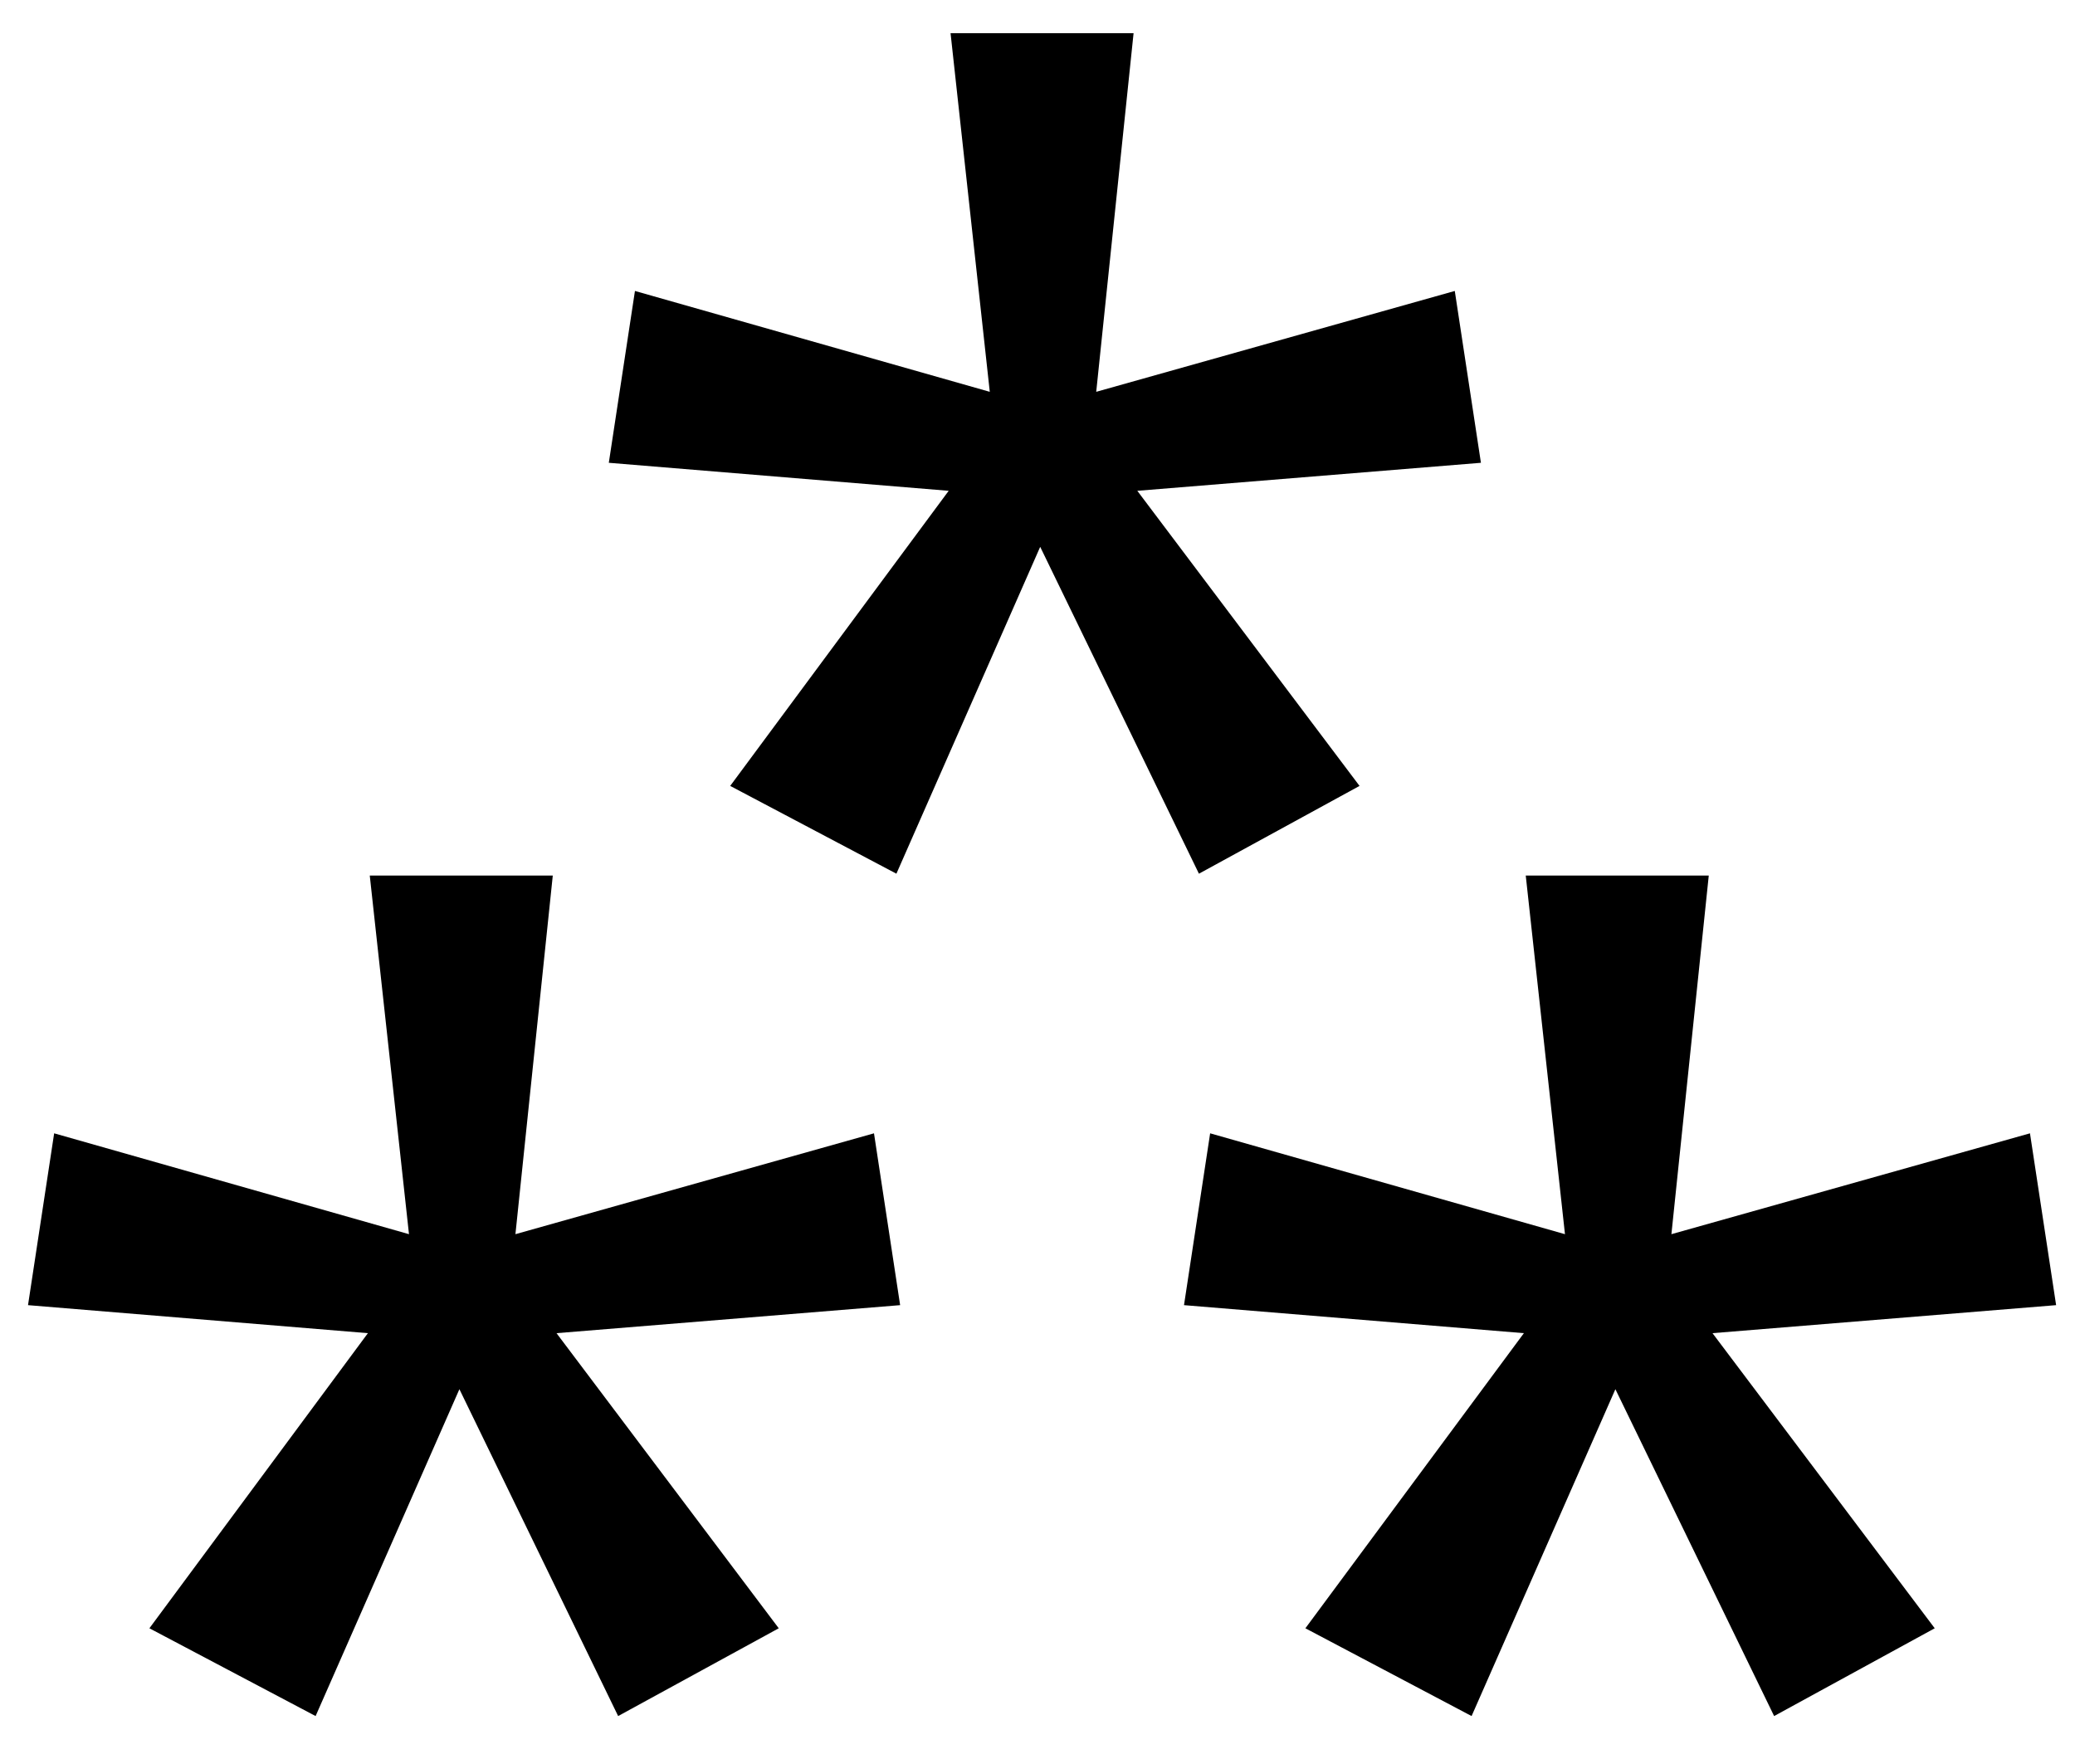
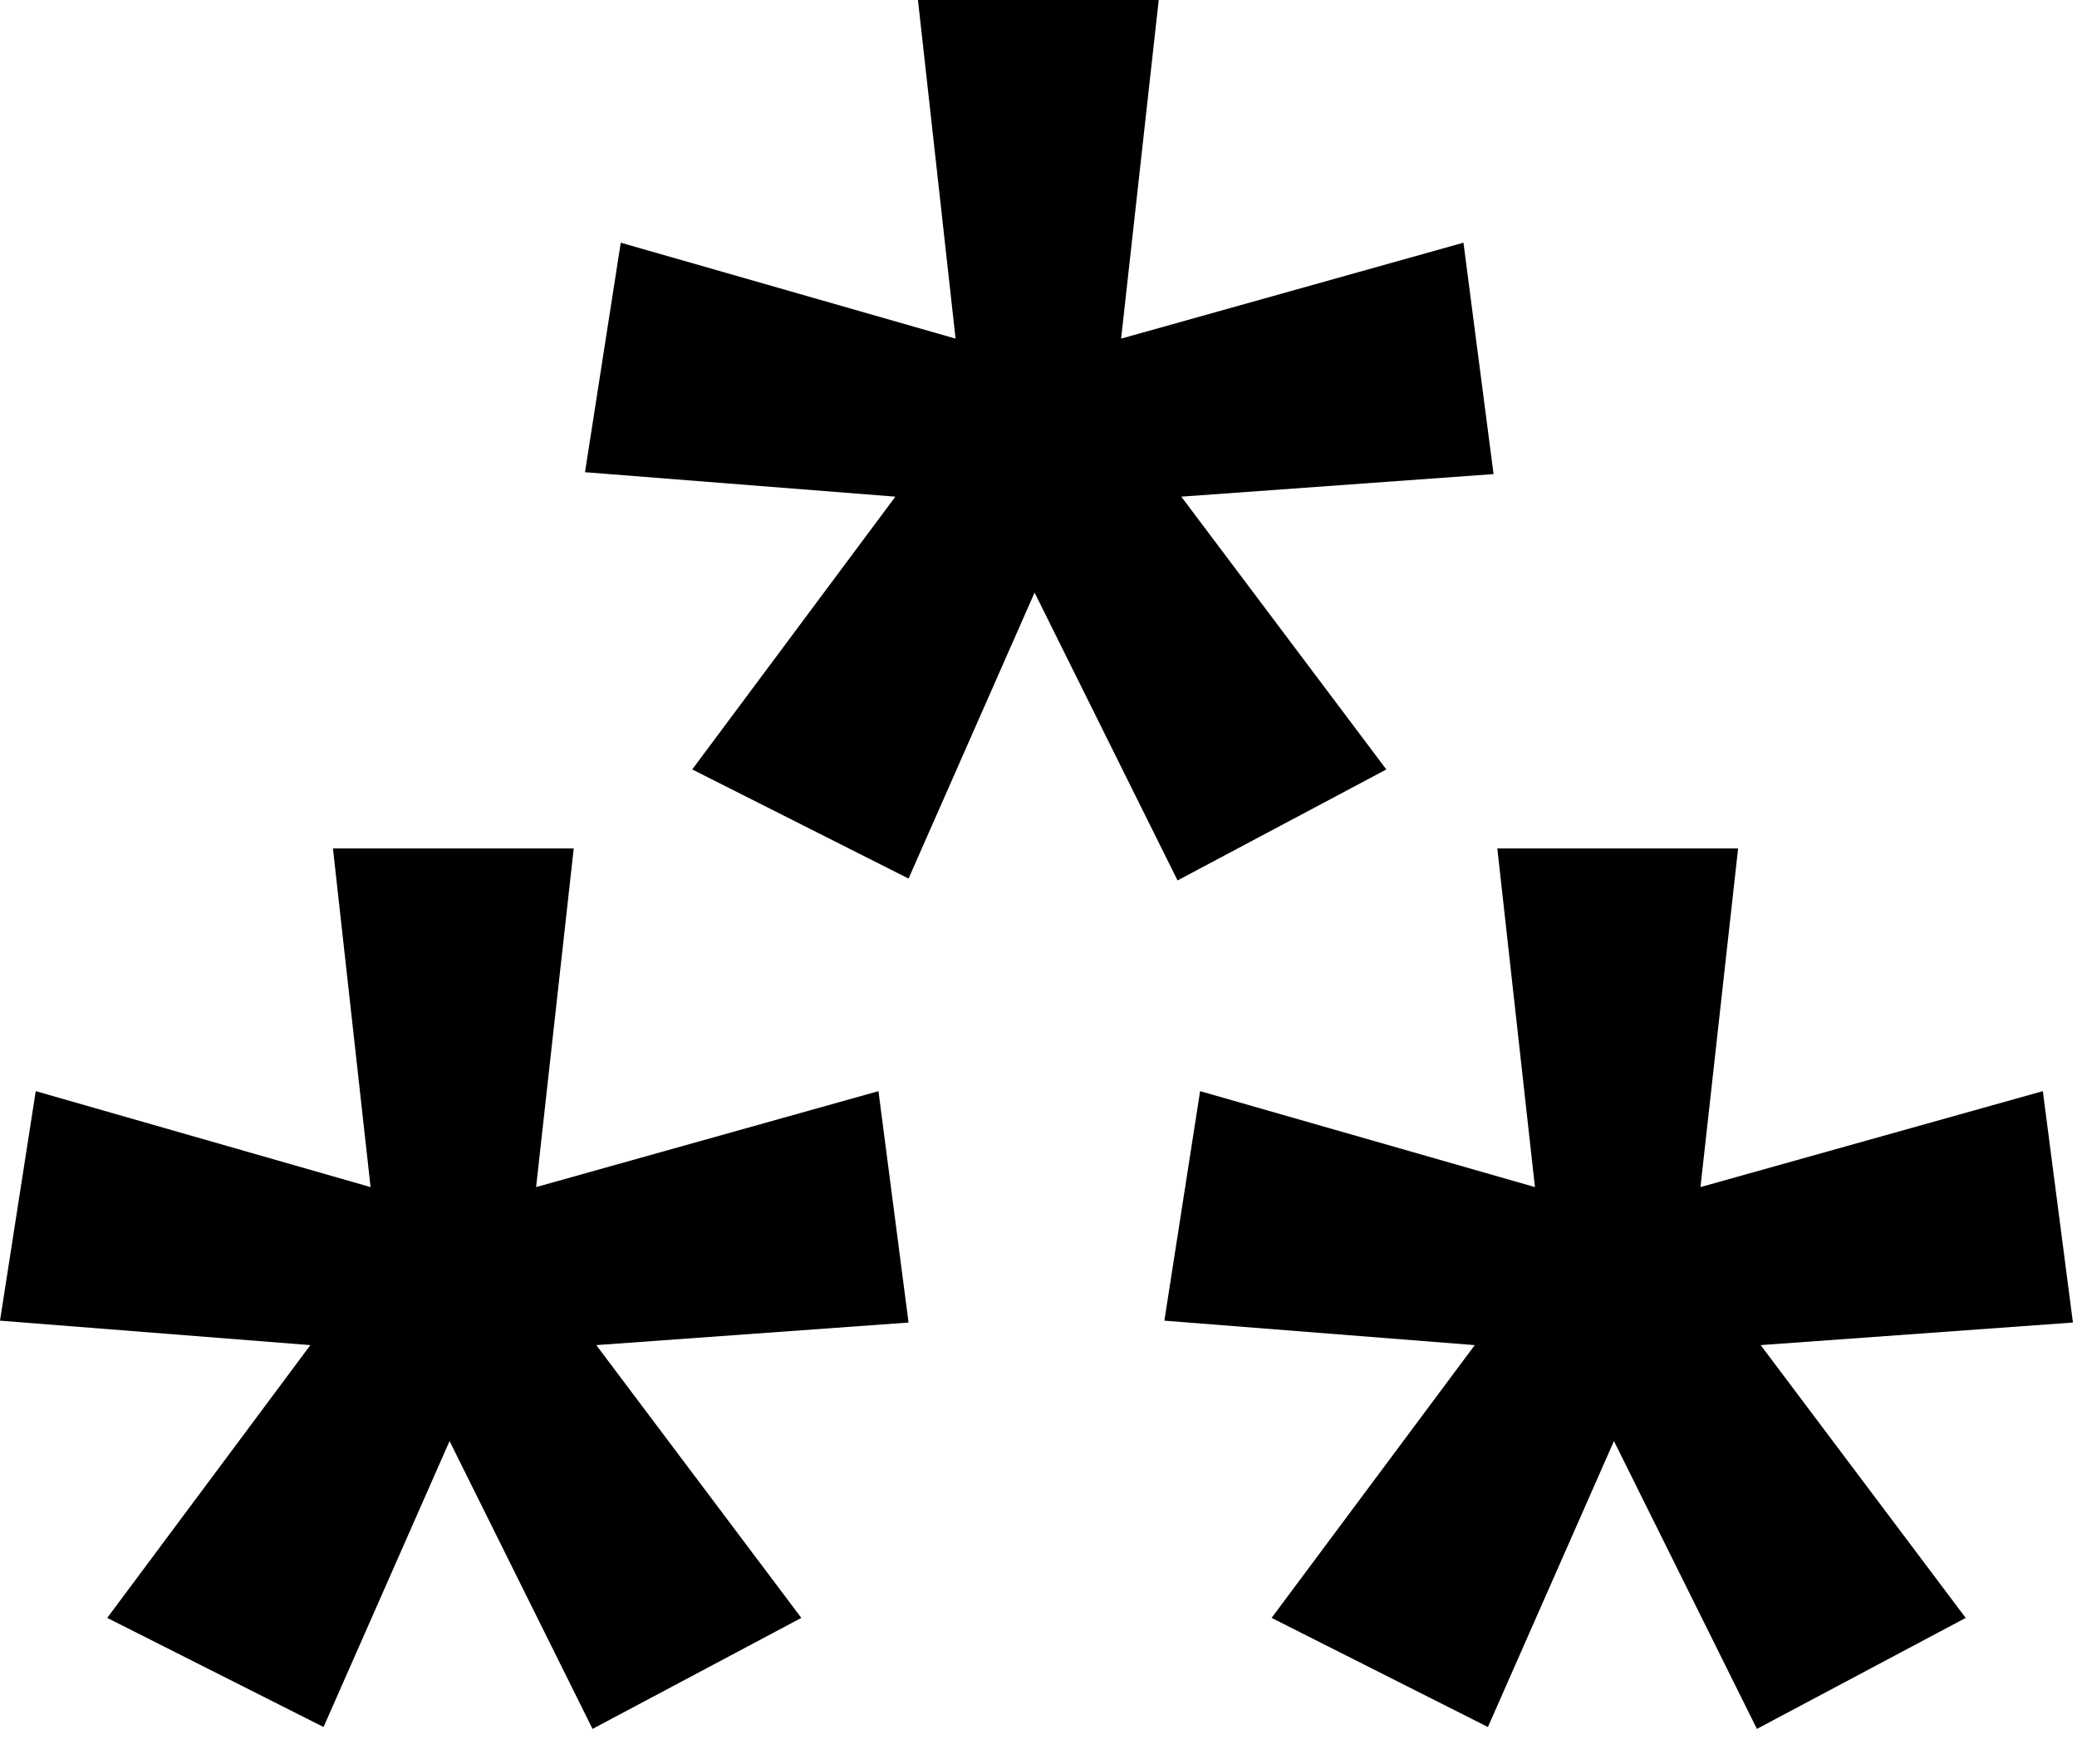
- <svg xmlns="http://www.w3.org/2000/svg" fill="none" role="presentation" viewBox="0 0 40 34">
-   <path fill="currentColor" d="m21.852.64-.72 6.912 6.912-1.944.504 3.312-6.624.54 4.284 5.688-3.096 1.692-3.06-6.3-2.772 6.3-3.204-1.692 4.212-5.688-6.552-.54.504-3.312 6.84 1.944L18.324.64h3.528ZM10.656 16.876l-.72 6.912 6.912-1.944.504 3.312-6.624.54 4.284 5.688-3.096 1.692-3.06-6.3-2.772 6.3-3.204-1.692 4.212-5.688-6.552-.54.504-3.312 6.84 1.944-.756-6.912h3.528Zm22.284 0-.72 6.912 6.912-1.944.504 3.312-6.624.54 4.284 5.688-3.096 1.692-3.06-6.3-2.772 6.3-3.204-1.692 4.212-5.688-6.552-.54.504-3.312 6.84 1.944-.756-6.912h3.528Z" />
+ <svg xmlns="http://www.w3.org/2000/svg" fill="none" viewBox="0 0 53 45">
+   <path fill="currentColor" d="m29.568 0-.96 8.64 8.736-2.448.768 5.904-7.968.576 5.232 6.96-5.328 2.832L26.4 15.12l-3.216 7.296-5.52-2.784 5.184-6.96-7.92-.624.912-5.856 8.544 2.448-.96-8.64h6.144ZM14.64 21.648l-.96 8.64 8.736-2.448.768 5.904-7.968.576 5.232 6.96-5.328 2.832-3.648-7.344-3.216 7.296-5.52-2.784 5.184-6.96L0 33.696l.912-5.856 8.544 2.448-.96-8.64h6.144Zm29.712 0-.96 8.64 8.736-2.448.768 5.904-7.968.576 5.232 6.96-5.328 2.832-3.648-7.344-3.216 7.296-5.52-2.784 5.184-6.96-7.92-.624.912-5.856 8.544 2.448-.96-8.64h6.144Z" />
</svg>
